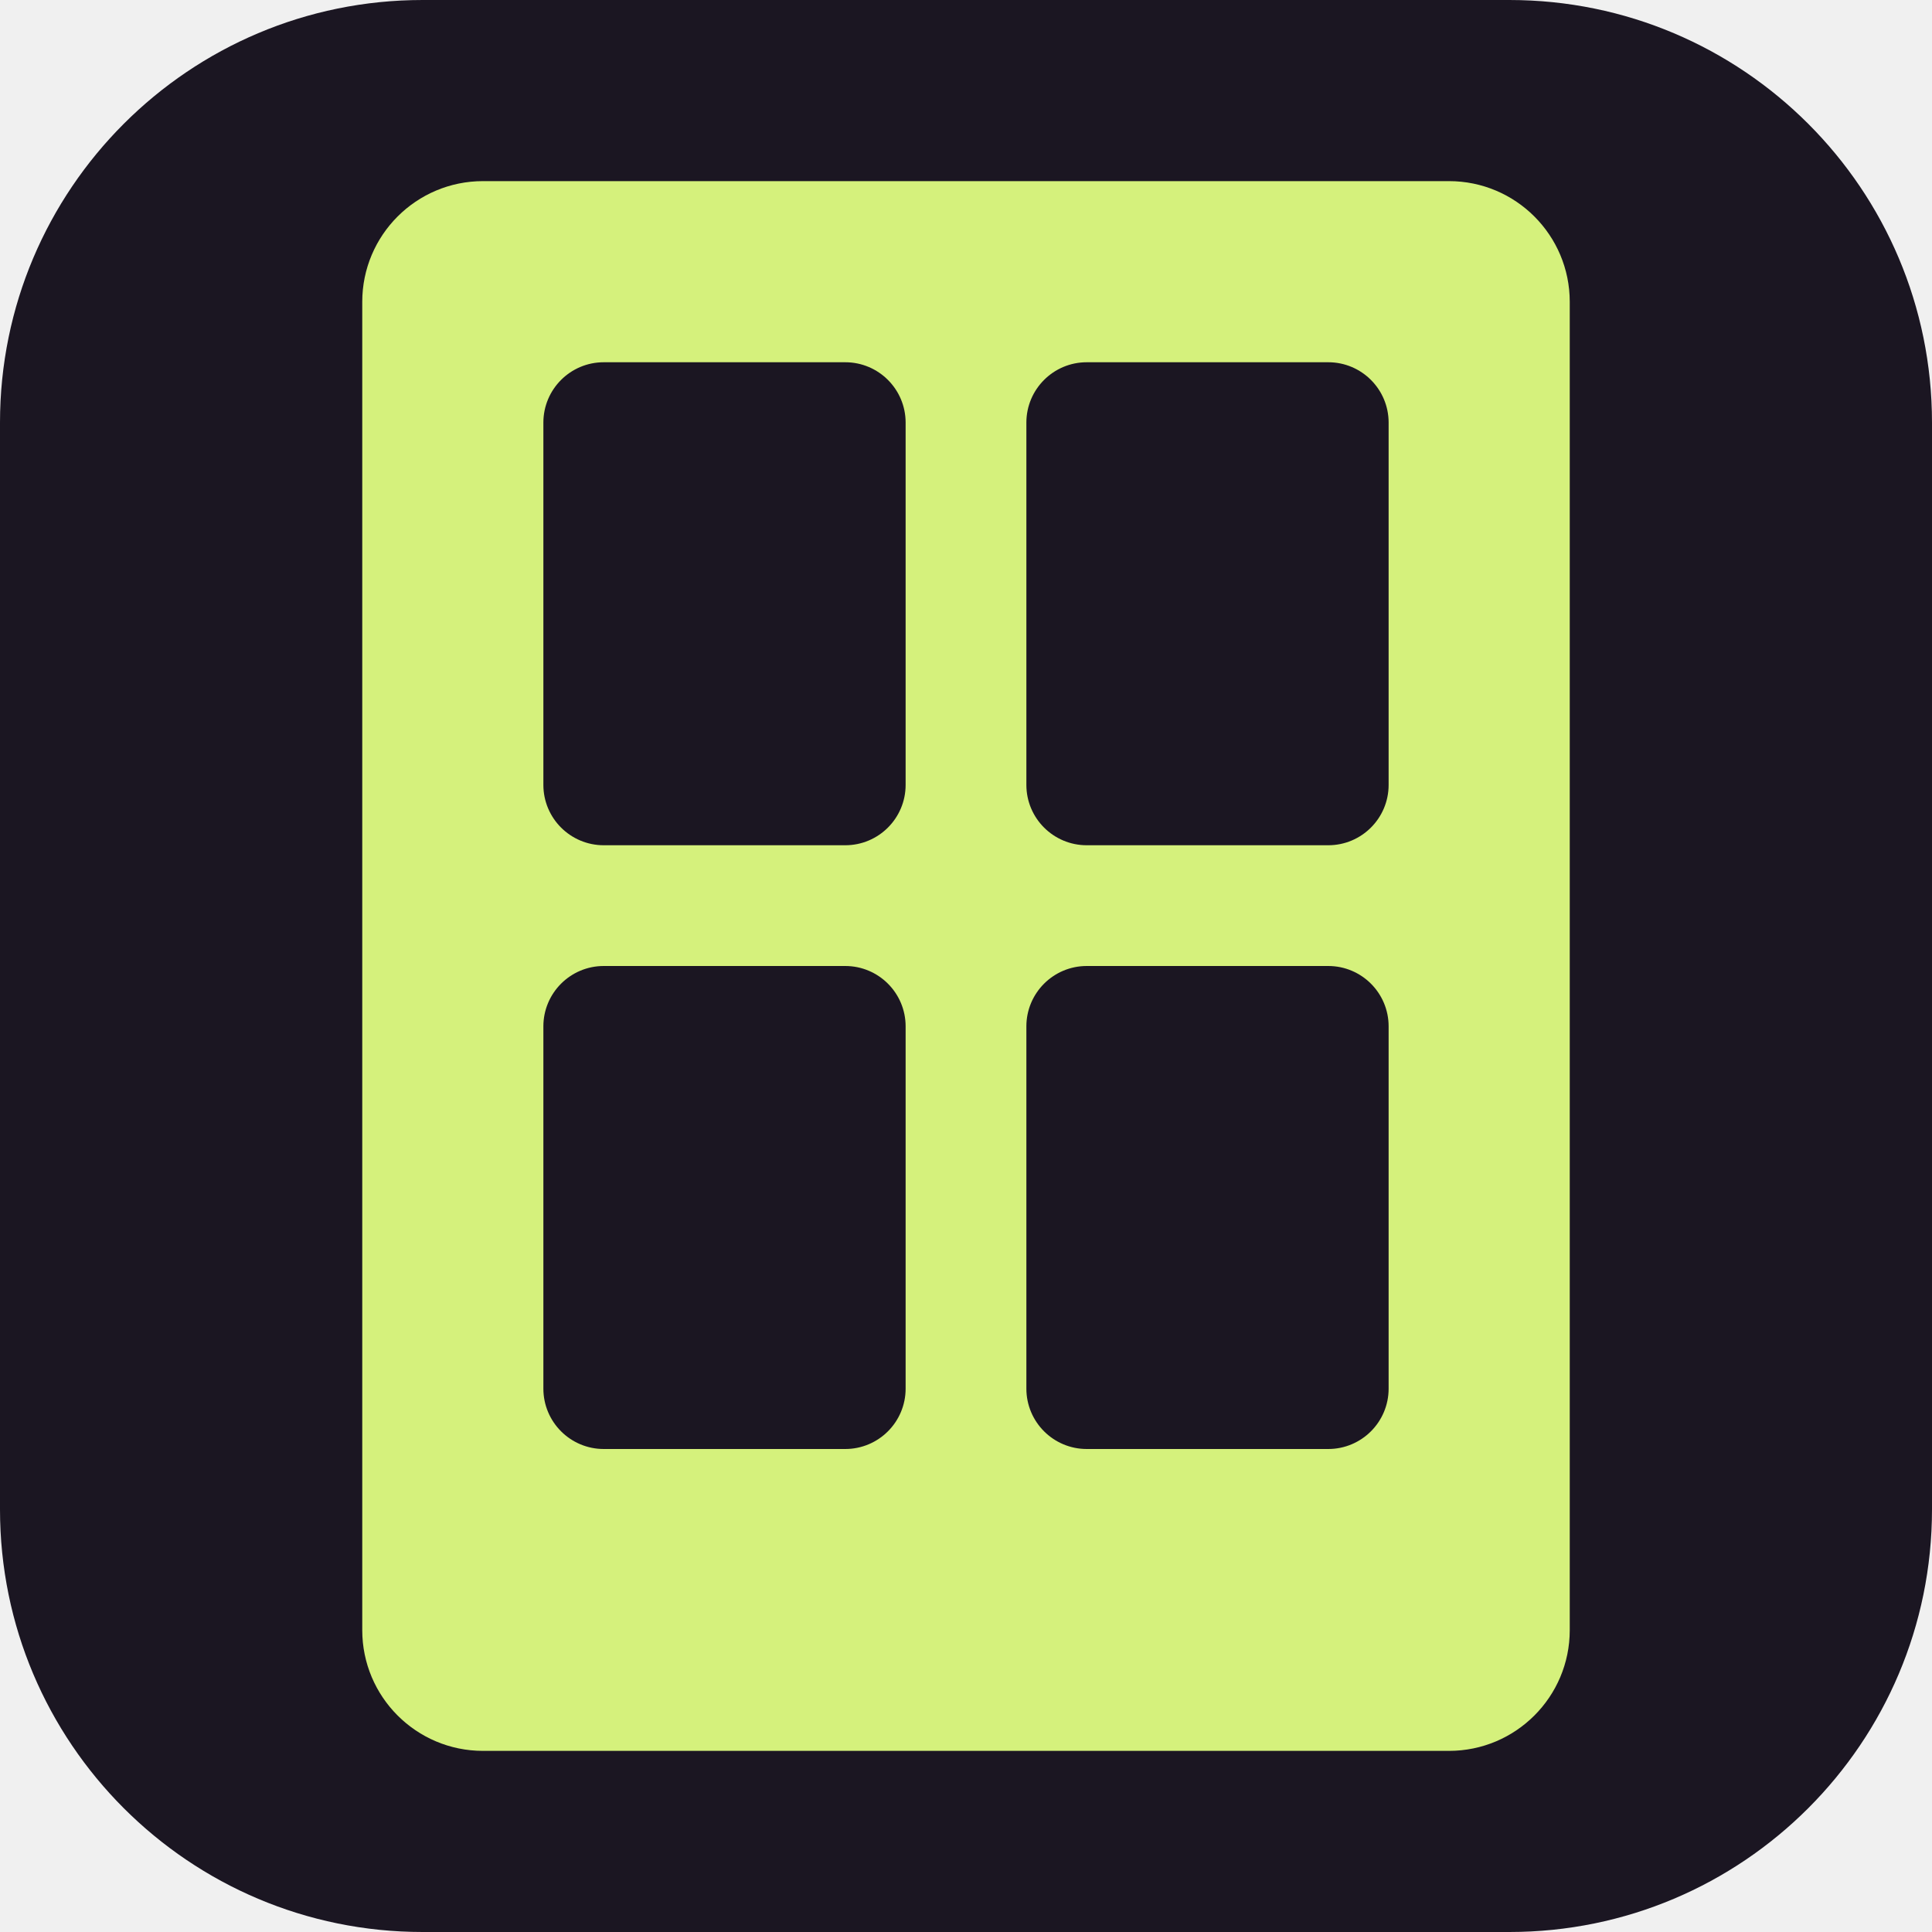
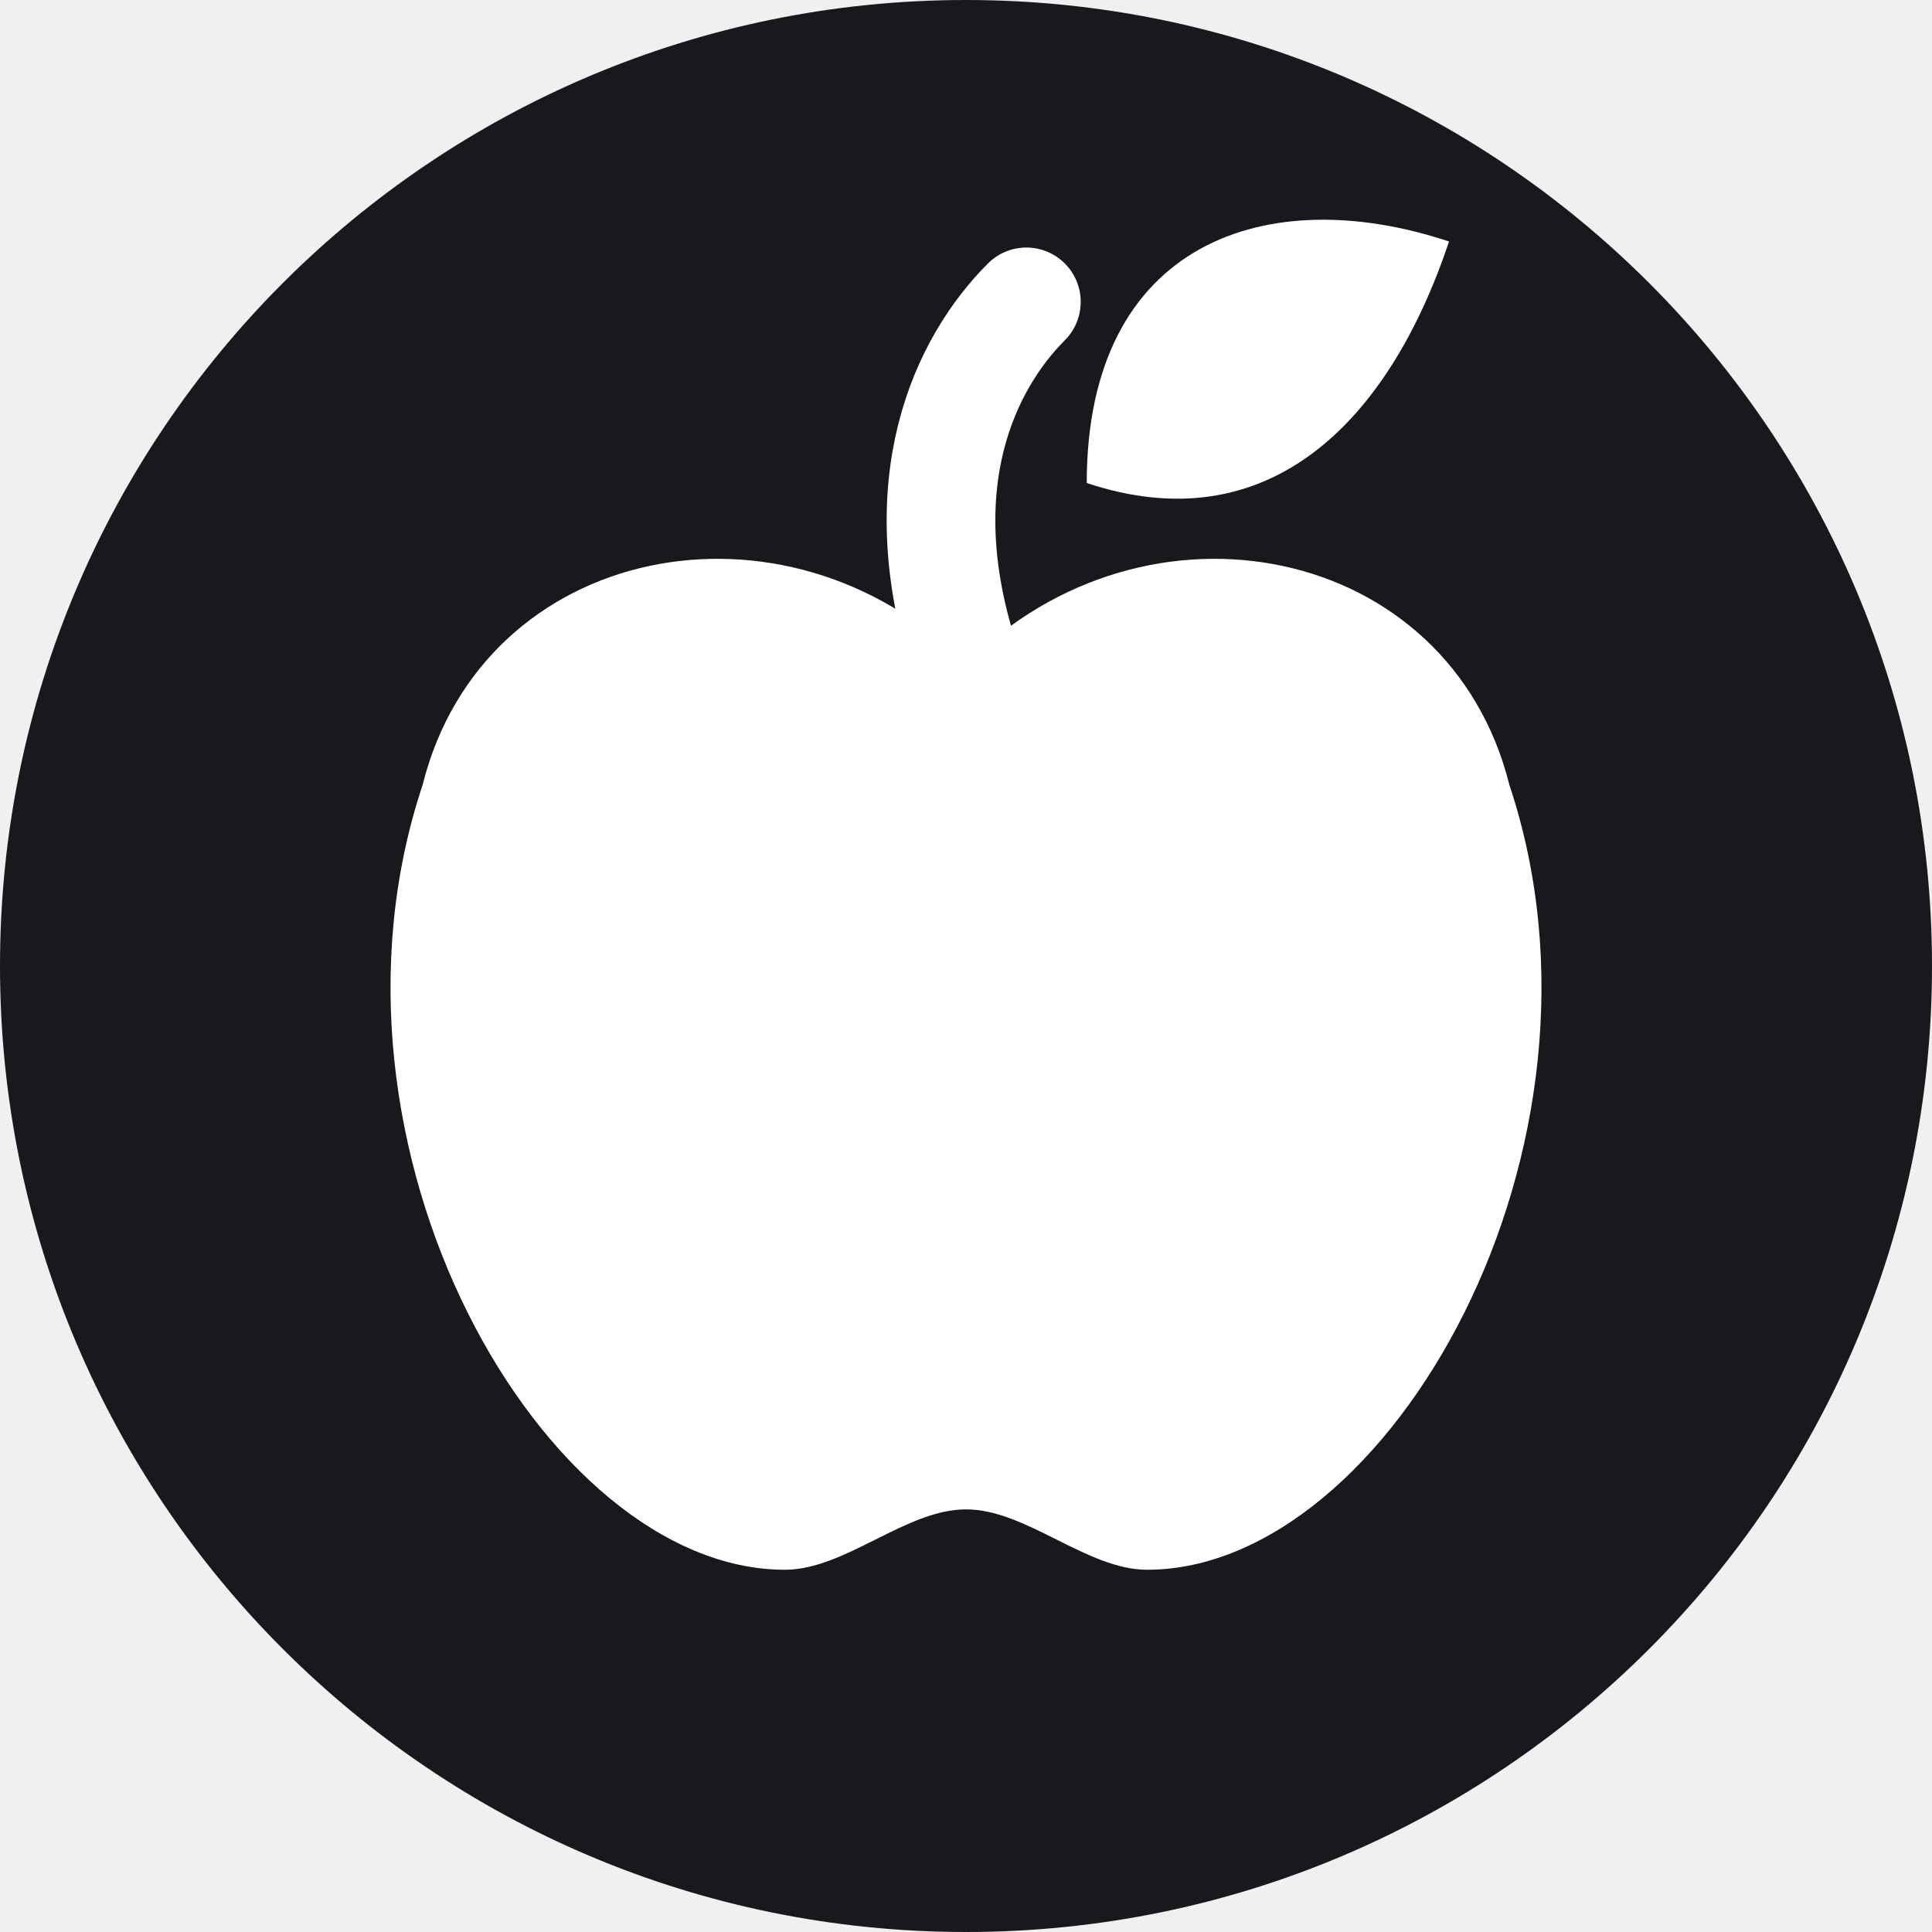
<svg xmlns="http://www.w3.org/2000/svg" viewBox="0 0 32 32">
-   <rect width="32" height="32" rx="7" fill="#1b1622" />
-   <rect x="6" y="3" width="20" height="26" rx="2" fill="#d5f17c" />
-   <g fill="#1b1622">
-     <rect x="9" y="6" width="6" height="8" rx="1" />
-     <rect x="17" y="6" width="6" height="8" rx="1" />
-     <rect x="9" y="16" width="6" height="8" rx="1" />
-     <rect x="17" y="16" width="6" height="8" rx="1" />
-   </g>
+   <circle cx="16" cy="16" r="16" fill="#17191c" />
+   <path d="M16 11c-3-3-8-2-9 2-2 6 2 13 6 13 1 0 2-1 3-1s2 1 3 1c4 0 8-7 6-13-1-4-6-5-9-2Z" fill="#fff" />
+   <path d="M16 11c-1-3 0-5 1-6" stroke="#fff" stroke-width="1.8" stroke-linecap="round" />
+   <path d="M18 8c0-4 3-5 6-4-1 3-3 5-6 4Z" fill="#fff" />
</svg>
